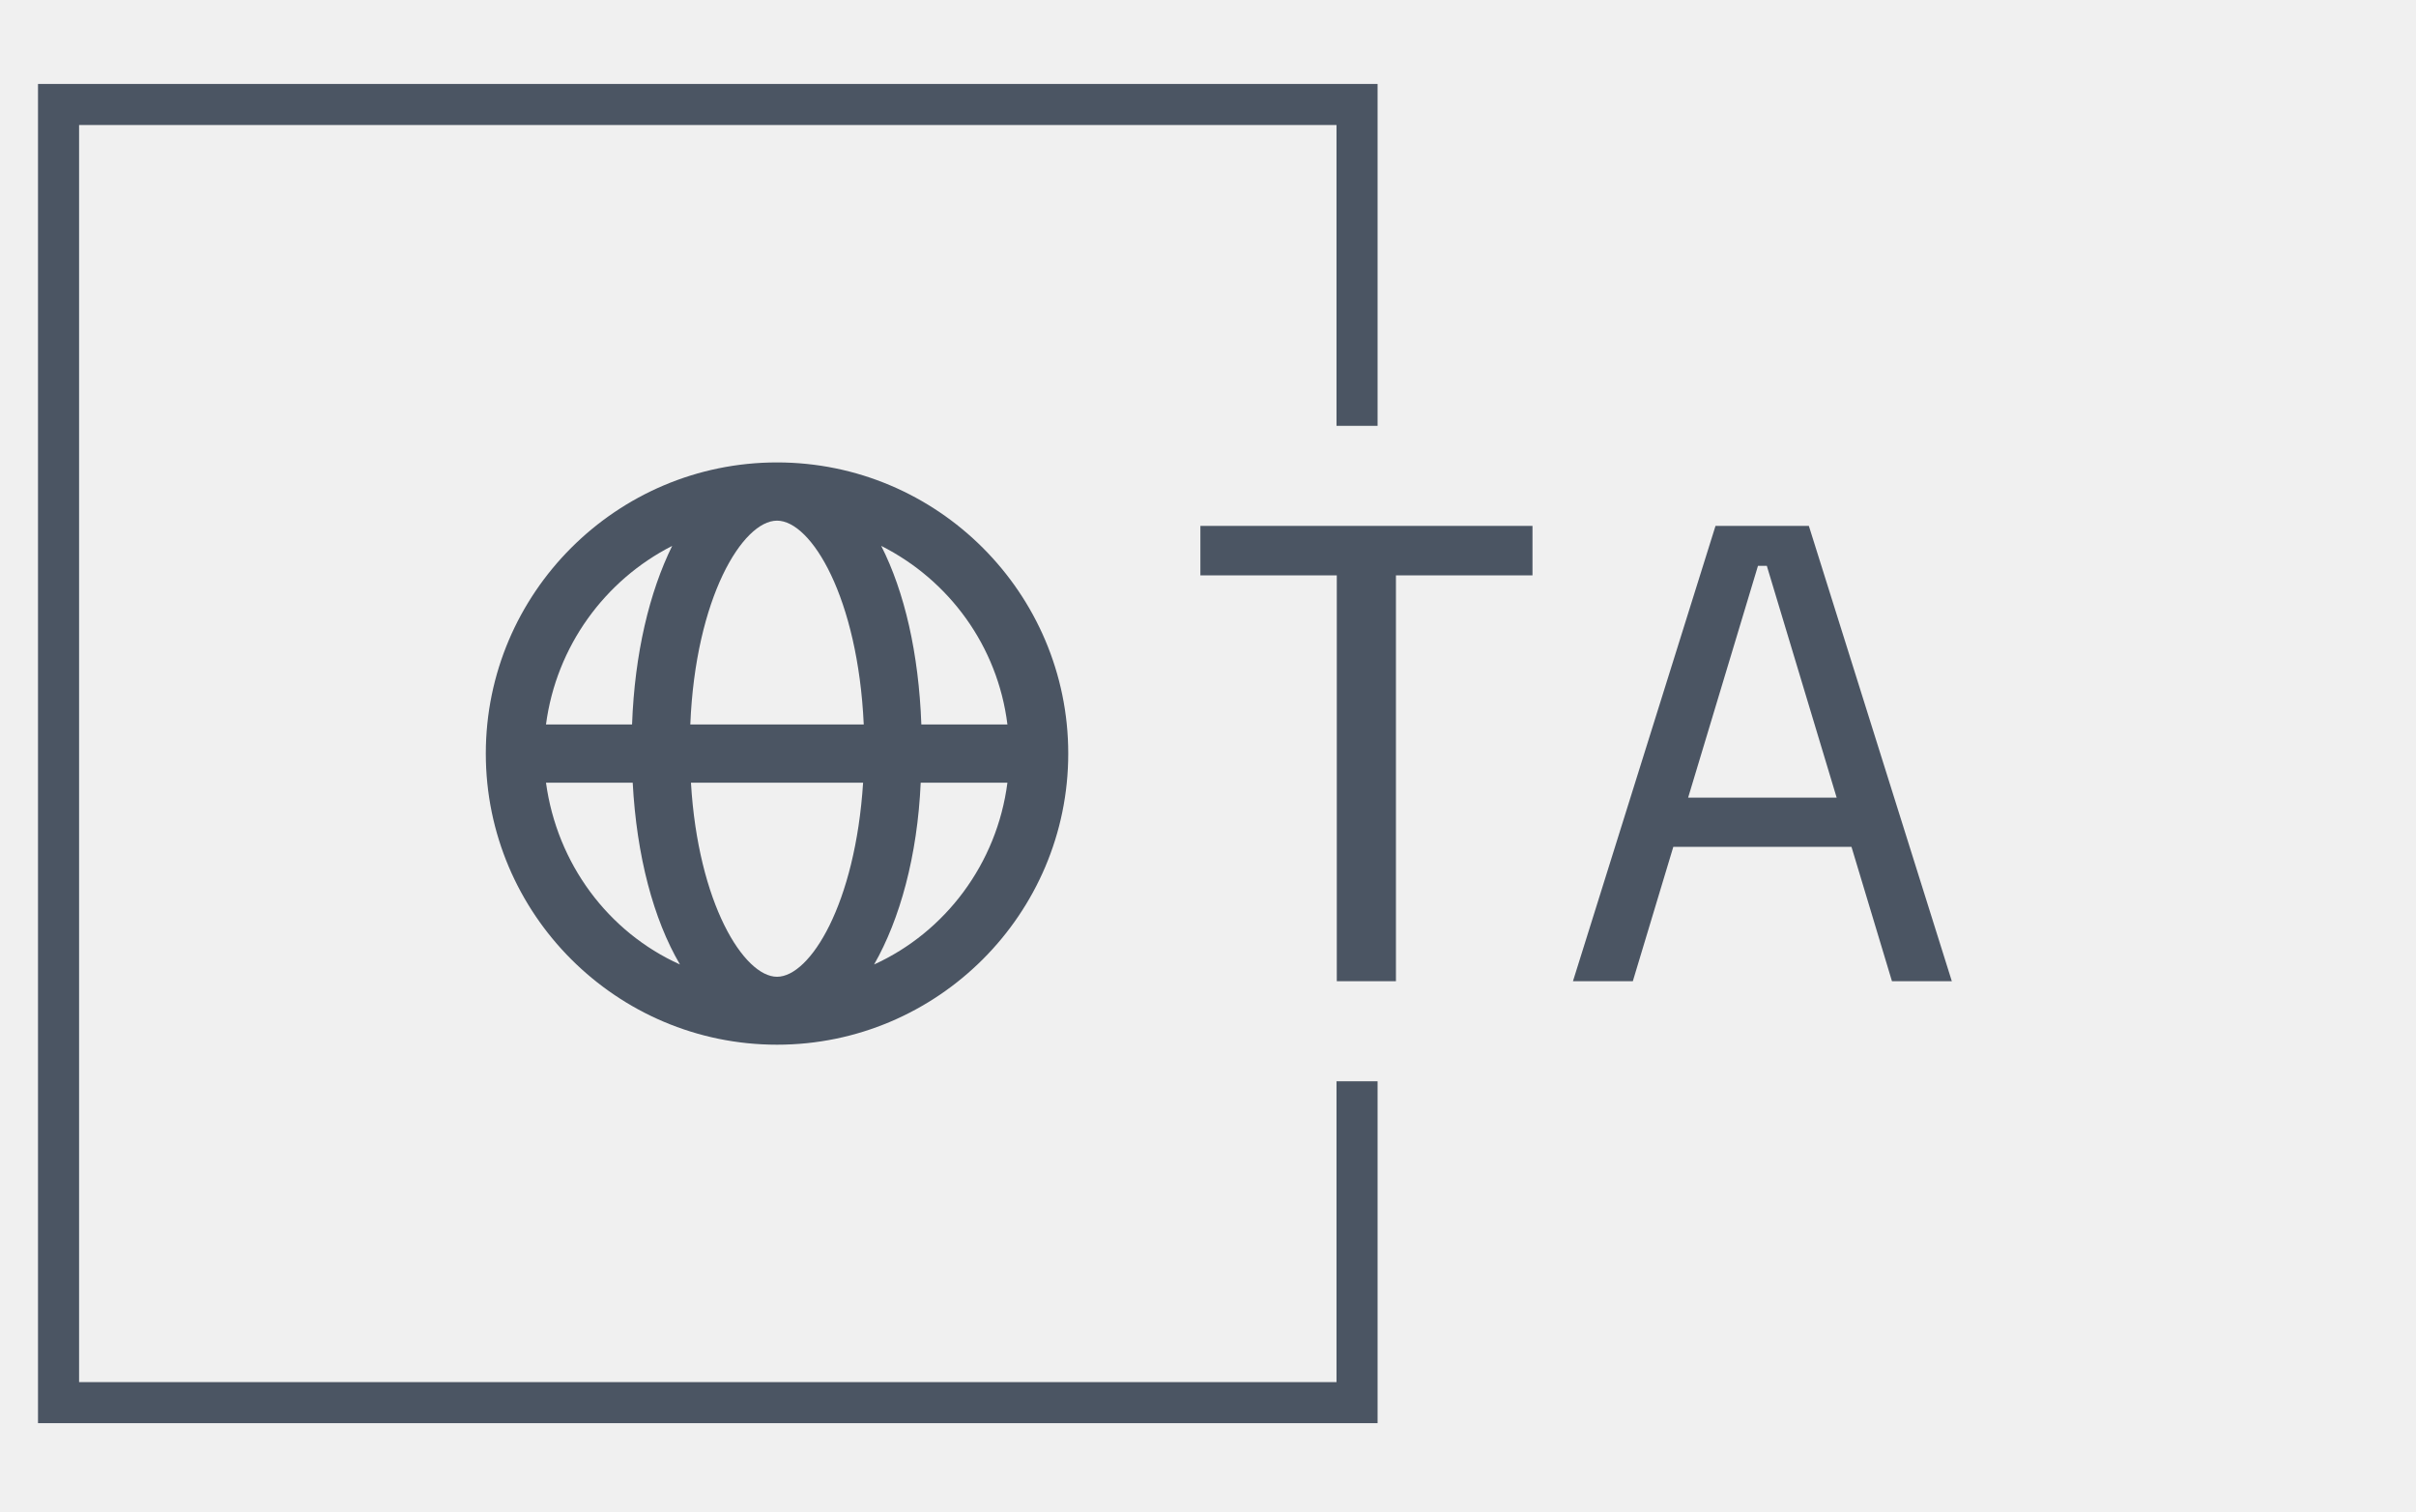
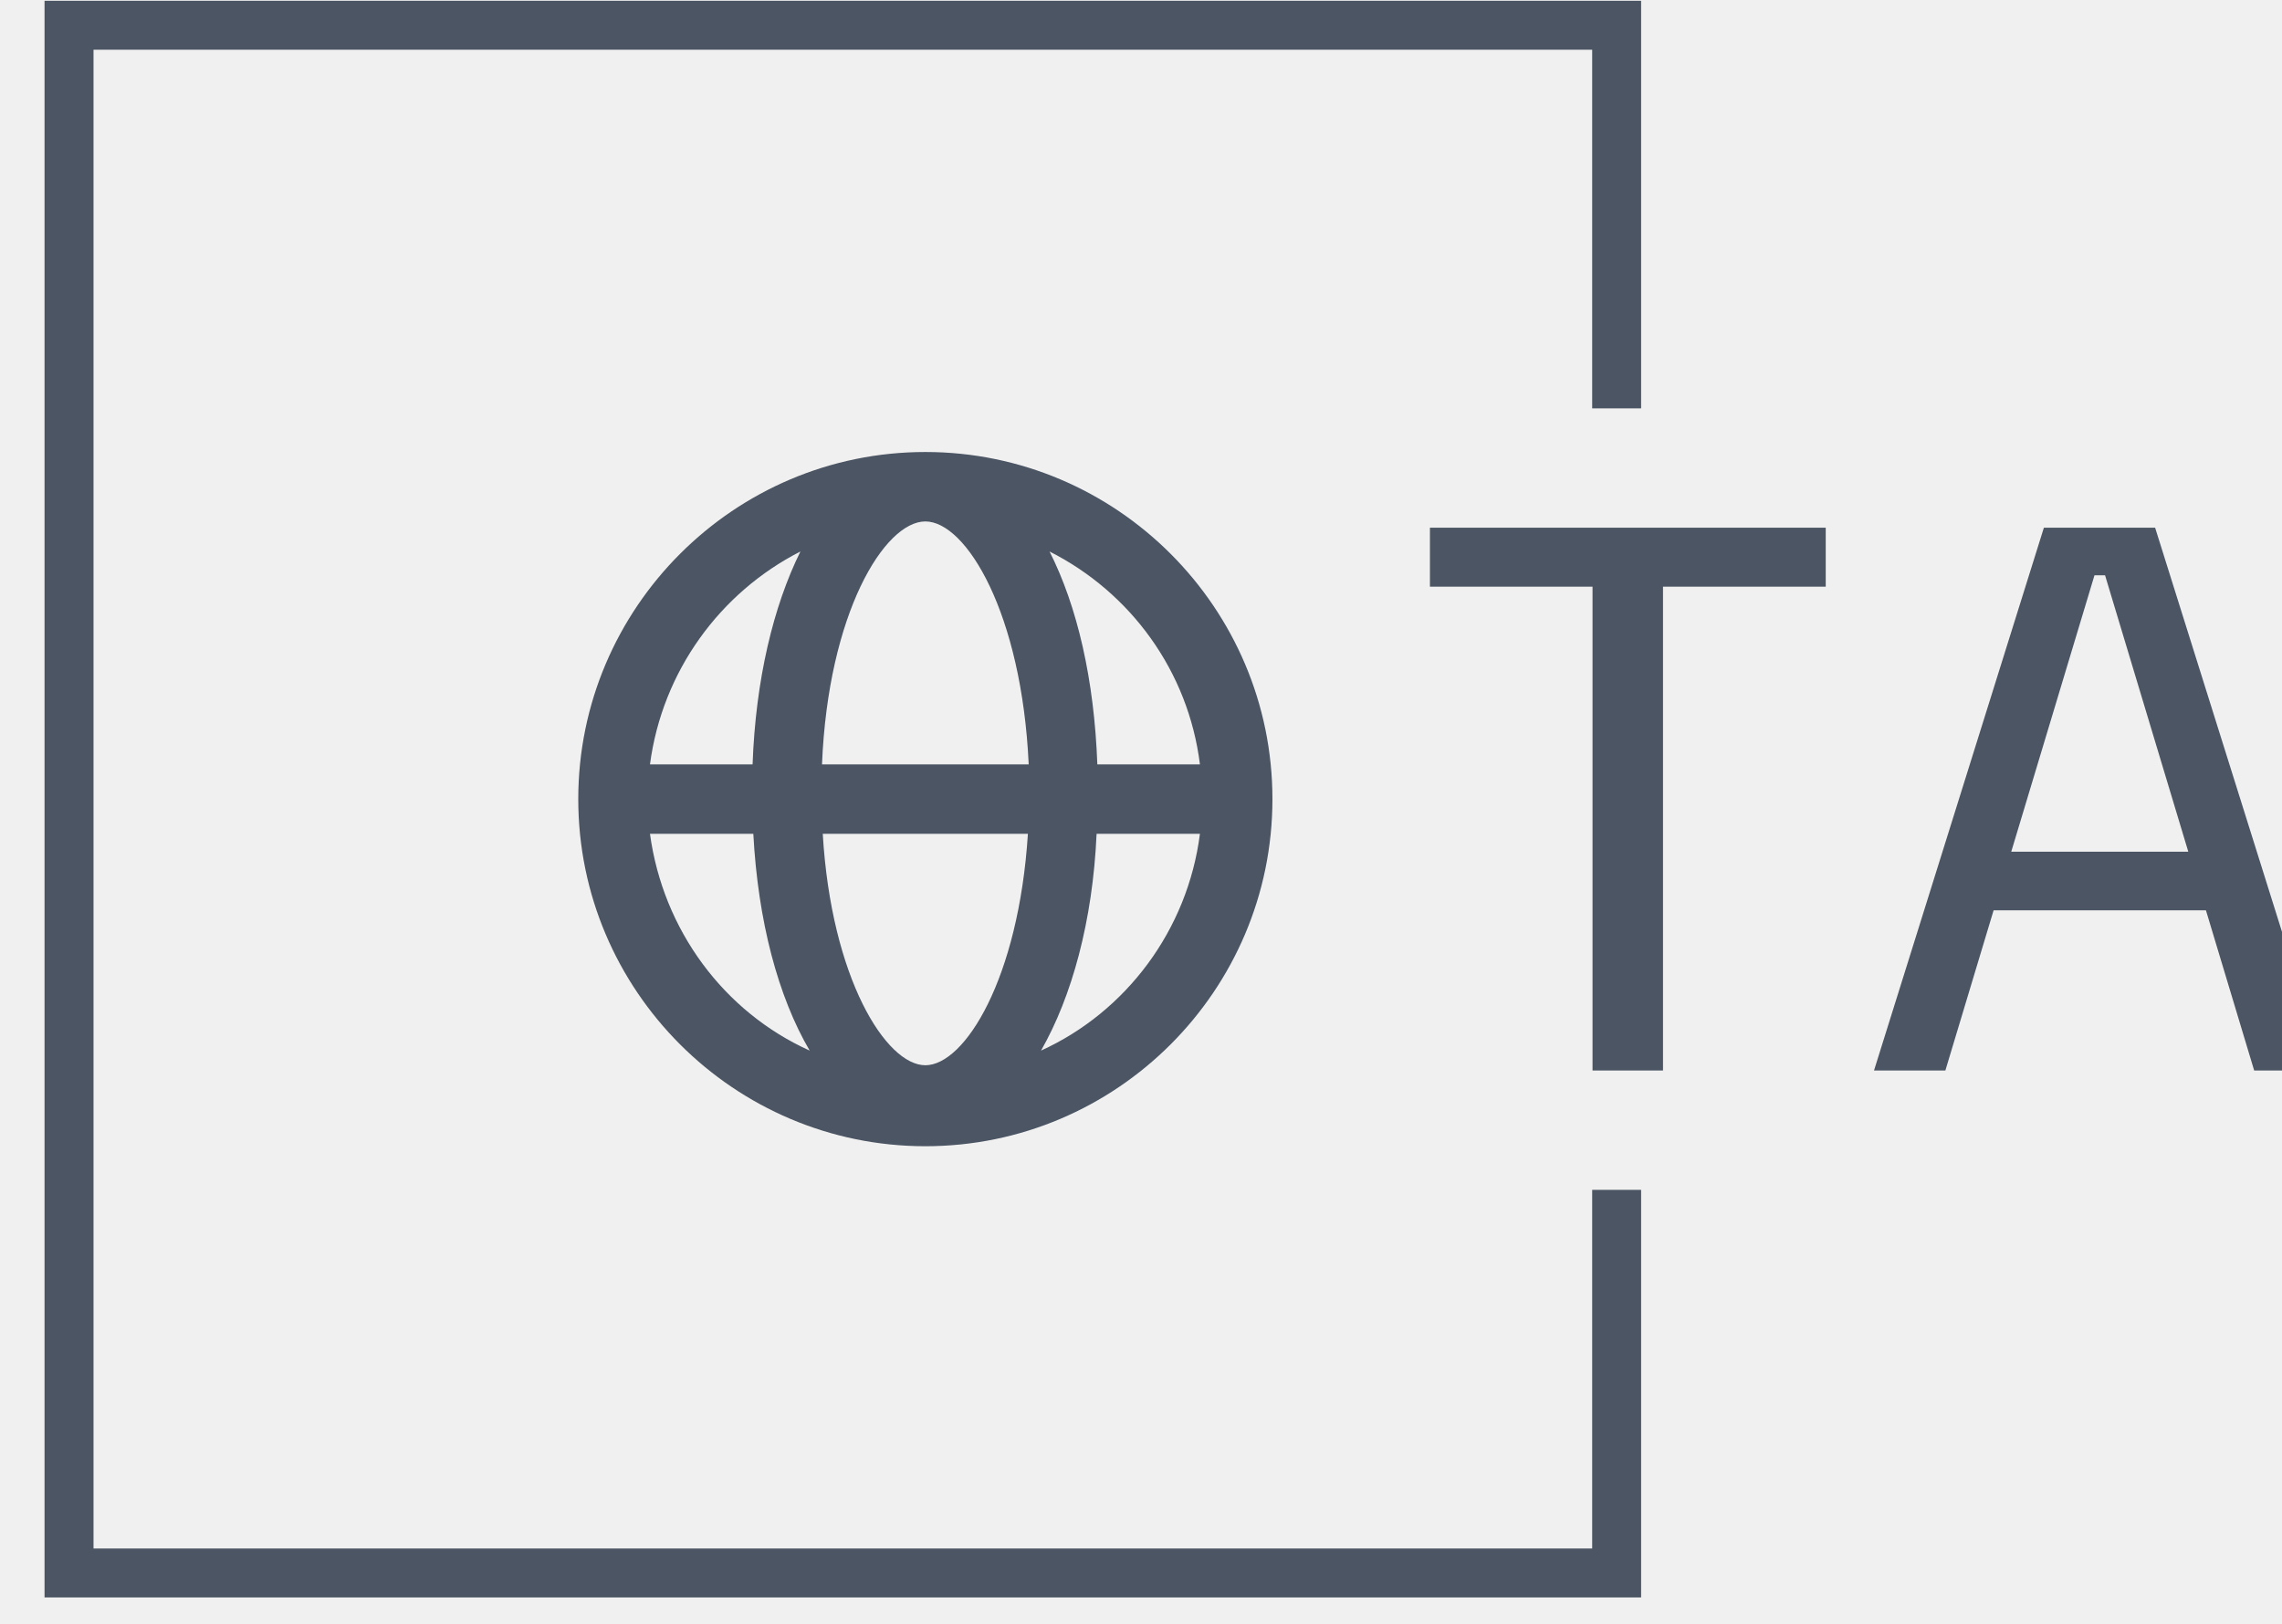
- <svg xmlns="http://www.w3.org/2000/svg" version="1.1" width="2000" height="1252" viewBox="0 0 2000 1252">
-   <g transform="matrix(1,0,0,1,-1.212121,-2.019355)">
-     <svg viewBox="0 0 396 248" data-background-color="#fafafa" preserveAspectRatio="xMidYMid meet" height="1252" width="2000">
-       <g id="tight-bounds" transform="matrix(1,0,0,1,0.24,0.4)">
-         <svg viewBox="0 0 395.52 247.2" height="247.2" width="395.52">
-           <g>
-             <svg />
+ <svg xmlns="http://www.w3.org/2000/svg" width="52" height="37" viewBox="0 0 52 37" fill="none">
+   <g clip-path="url(#clip0_138_31)">
+     <g clip-path="url(#clip1_138_31)">
+       <g clip-path="url(#clip2_138_31)">
+         <g clip-path="url(#clip3_138_31)">
+           <g clip-path="url(#clip4_138_31)">
+             <g clip-path="url(#clip5_138_31)">
+               <g clip-path="url(#clip6_138_31)">
+                 <g clip-path="url(#clip7_138_31)">
+                   <path d="M37.895 24.392H36.289V12.284H37.895V24.392ZM41.603 13.368H32.584V12.024H41.603V13.368ZM44.329 24.392H42.703L46.574 12.024H49.109L52.992 24.392H51.366L47.968 13.108H47.727L44.329 24.392ZM50.658 20.742H45.026V19.407H50.658V20.742Z" fill="#4B5563" />
+                 </g>
+               </g>
+             </g>
          </g>
-           <g>
-             <svg viewBox="0 0 395.52 247.2" height="247.2" width="395.52">
-               <g transform="matrix(1,0,0,1,75.54432,75.84698)">
-                 <svg viewBox="0 0 244.431 95.506" height="95.506" width="244.431">
-                   <g>
-                     <svg viewBox="0 0 484.838 189.44" height="95.506" width="244.431">
-                       <g transform="matrix(1,0,0,1,240.407,20.66026)">
-                         <svg viewBox="0 0 244.431 148.119" height="148.119" width="244.431">
-                           <g id="textblocktransform">
-                             <svg viewBox="0 0 244.431 148.119" height="148.119" width="244.431" id="textblock">
-                               <g>
-                                 <svg viewBox="0 0 244.431 148.119" height="148.119" width="244.431">
-                                   <g transform="matrix(1,0,0,1,0,0)">
-                                     <svg width="244.431" viewBox="1.63 -31.95 52.72 31.95" height="148.119" data-palette-color="#4b5563">
-                                       <path d="M15.35 0L11.2 0 11.2-31.28 15.35-31.28 15.35 0ZM24.93-28.48L1.63-28.48 1.63-31.95 24.93-31.95 24.93-28.48ZM31.97 0L27.77 0 37.77-31.95 44.32-31.95 54.35 0 50.15 0 41.37-29.15 40.75-29.15 31.97 0ZM48.32-9.43L33.77-9.43 33.77-12.88 48.32-12.88 48.32-9.43Z" opacity="1" transform="matrix(1,0,0,1,0,0)" fill="#4b5563" class="wordmark-text-0" data-fill-palette-color="primary" id="text-0" />
-                                     </svg>
-                                   </g>
-                                 </svg>
-                               </g>
-                             </svg>
-                           </g>
-                         </svg>
-                       </g>
-                       <g>
-                         <svg viewBox="0 0 205.44 189.44" height="189.44" width="205.44">
-                           <g>
-                             <svg version="1.1" x="8" y="0" viewBox="5 5 90 90" enable-background="new 0 0 100 100" xml:space="preserve" height="189.44" width="189.44" class="icon-icon-0" data-fill-palette-color="accent" id="icon-0">
-                               <path d="M50 5C25.2 5 5 25.2 5 50S25.2 95 50 95 95 74.8 95 50 74.8 5 50 5M72.3 45.5C71.9 34.5 69.7 25 66.1 17.9 76.6 23.2 84.1 33.4 85.6 45.5zM33.8 17.9C30.3 25 28 34.5 27.6 45.5H14.3C15.9 33.4 23.4 23.2 33.8 17.9M27.7 54.5C28.3 65.8 30.9 75.6 35 82.6 23.9 77.6 16 67 14.3 54.5zM50 84.5C44.9 84.5 37.8 73.2 36.7 54.5H63.3C62.1 73.3 55.1 84.5 50 84.5M36.6 45.5C37.4 25.9 44.7 14 50 14S62.5 25.9 63.4 45.5zM65 82.6C69 75.6 71.7 65.8 72.2 54.5H85.6C84 67 76 77.6 65 82.6" fill="#4b5563" data-fill-palette-color="accent" />
-                             </svg>
-                           </g>
-                         </svg>
-                       </g>
-                     </svg>
-                   </g>
-                 </svg>
-               </g>
-               <path d="M225.807 69.847L225.807 13.771 6.149 13.771 6.149 233.429 225.807 233.429 225.807 177.353 219.073 177.353 219.073 226.695 12.884 226.695 12.884 20.505 219.073 20.505 219.073 69.847Z" fill="#4b5563" stroke="transparent" data-fill-palette-color="tertiary" />
-             </svg>
+           <g clip-path="url(#clip8_138_31)">
+             <g clip-path="url(#clip9_138_31)">
+               <path d="M21.086 10.299C16.727 10.299 13.177 13.849 13.177 18.208C13.177 22.567 16.727 26.117 21.086 26.117C25.445 26.117 28.995 22.567 28.995 18.208C28.995 13.849 25.445 10.299 21.086 10.299ZM25.005 17.417C24.935 15.484 24.548 13.814 23.916 12.566C25.761 13.498 27.079 15.29 27.343 17.417H25.005ZM18.239 12.566C17.623 13.814 17.219 15.484 17.149 17.417H14.811C15.092 15.29 16.411 13.498 18.239 12.566ZM17.166 18.999C17.272 20.985 17.729 22.707 18.45 23.938C16.499 23.059 15.11 21.196 14.811 18.999H17.166ZM21.086 24.272C20.189 24.272 18.942 22.285 18.748 18.999H23.423C23.212 22.303 21.982 24.272 21.086 24.272ZM18.731 17.417C18.871 13.972 20.154 11.881 21.086 11.881C22.017 11.881 23.283 13.972 23.441 17.417H18.731ZM23.722 23.938C24.425 22.707 24.9 20.985 24.988 18.999H27.343C27.062 21.196 25.656 23.059 23.722 23.938Z" fill="#4B5563" />
+             </g>
          </g>
-           <defs />
-         </svg>
-         <rect width="395.52" height="247.2" fill="none" stroke="none" visibility="hidden" />
+         </g>
      </g>
-     </svg>
+       <path d="M37.396 9.305V0.018H1.015V36.398H37.396V27.111H36.281V35.283H2.131V1.133H36.281V9.305H37.396Z" fill="#4B5563" />
+     </g>
  </g>
+   <defs>
+     <clipPath id="clip0_138_31">
+       <rect width="52" height="36.416" fill="white" />
+     </clipPath>
+     <clipPath id="clip1_138_31">
+       <rect width="65.508" height="40.943" fill="white" transform="translate(-0.0032959 -2.26367)" />
+     </clipPath>
+     <clipPath id="clip2_138_31">
+       <rect width="40.484" height="15.818" fill="white" transform="translate(12.5088 10.2988)" />
+     </clipPath>
+     <clipPath id="clip3_138_31">
+       <rect width="40.484" height="15.818" fill="white" transform="translate(12.5088 10.2988)" />
+     </clipPath>
+     <clipPath id="clip4_138_31">
+       <rect width="20.41" height="12.368" fill="white" transform="translate(32.5828 12.0244)" />
+     </clipPath>
+     <clipPath id="clip5_138_31">
+       <rect width="20.41" height="12.368" fill="white" transform="translate(32.5828 12.0244)" />
+     </clipPath>
+     <clipPath id="clip6_138_31">
+       <rect width="20.41" height="12.368" fill="white" transform="translate(32.5828 12.0244)" />
+     </clipPath>
+     <clipPath id="clip7_138_31">
+       <rect width="20.41" height="12.368" fill="white" transform="translate(32.5828 12.0244)" />
+     </clipPath>
+     <clipPath id="clip8_138_31">
+       <rect width="17.154" height="15.818" fill="white" transform="translate(12.5088 10.2988)" />
+     </clipPath>
+     <clipPath id="clip9_138_31">
+       <rect width="15.818" height="15.818" fill="white" transform="translate(13.1768 10.2988)" />
+     </clipPath>
+   </defs>
</svg>
